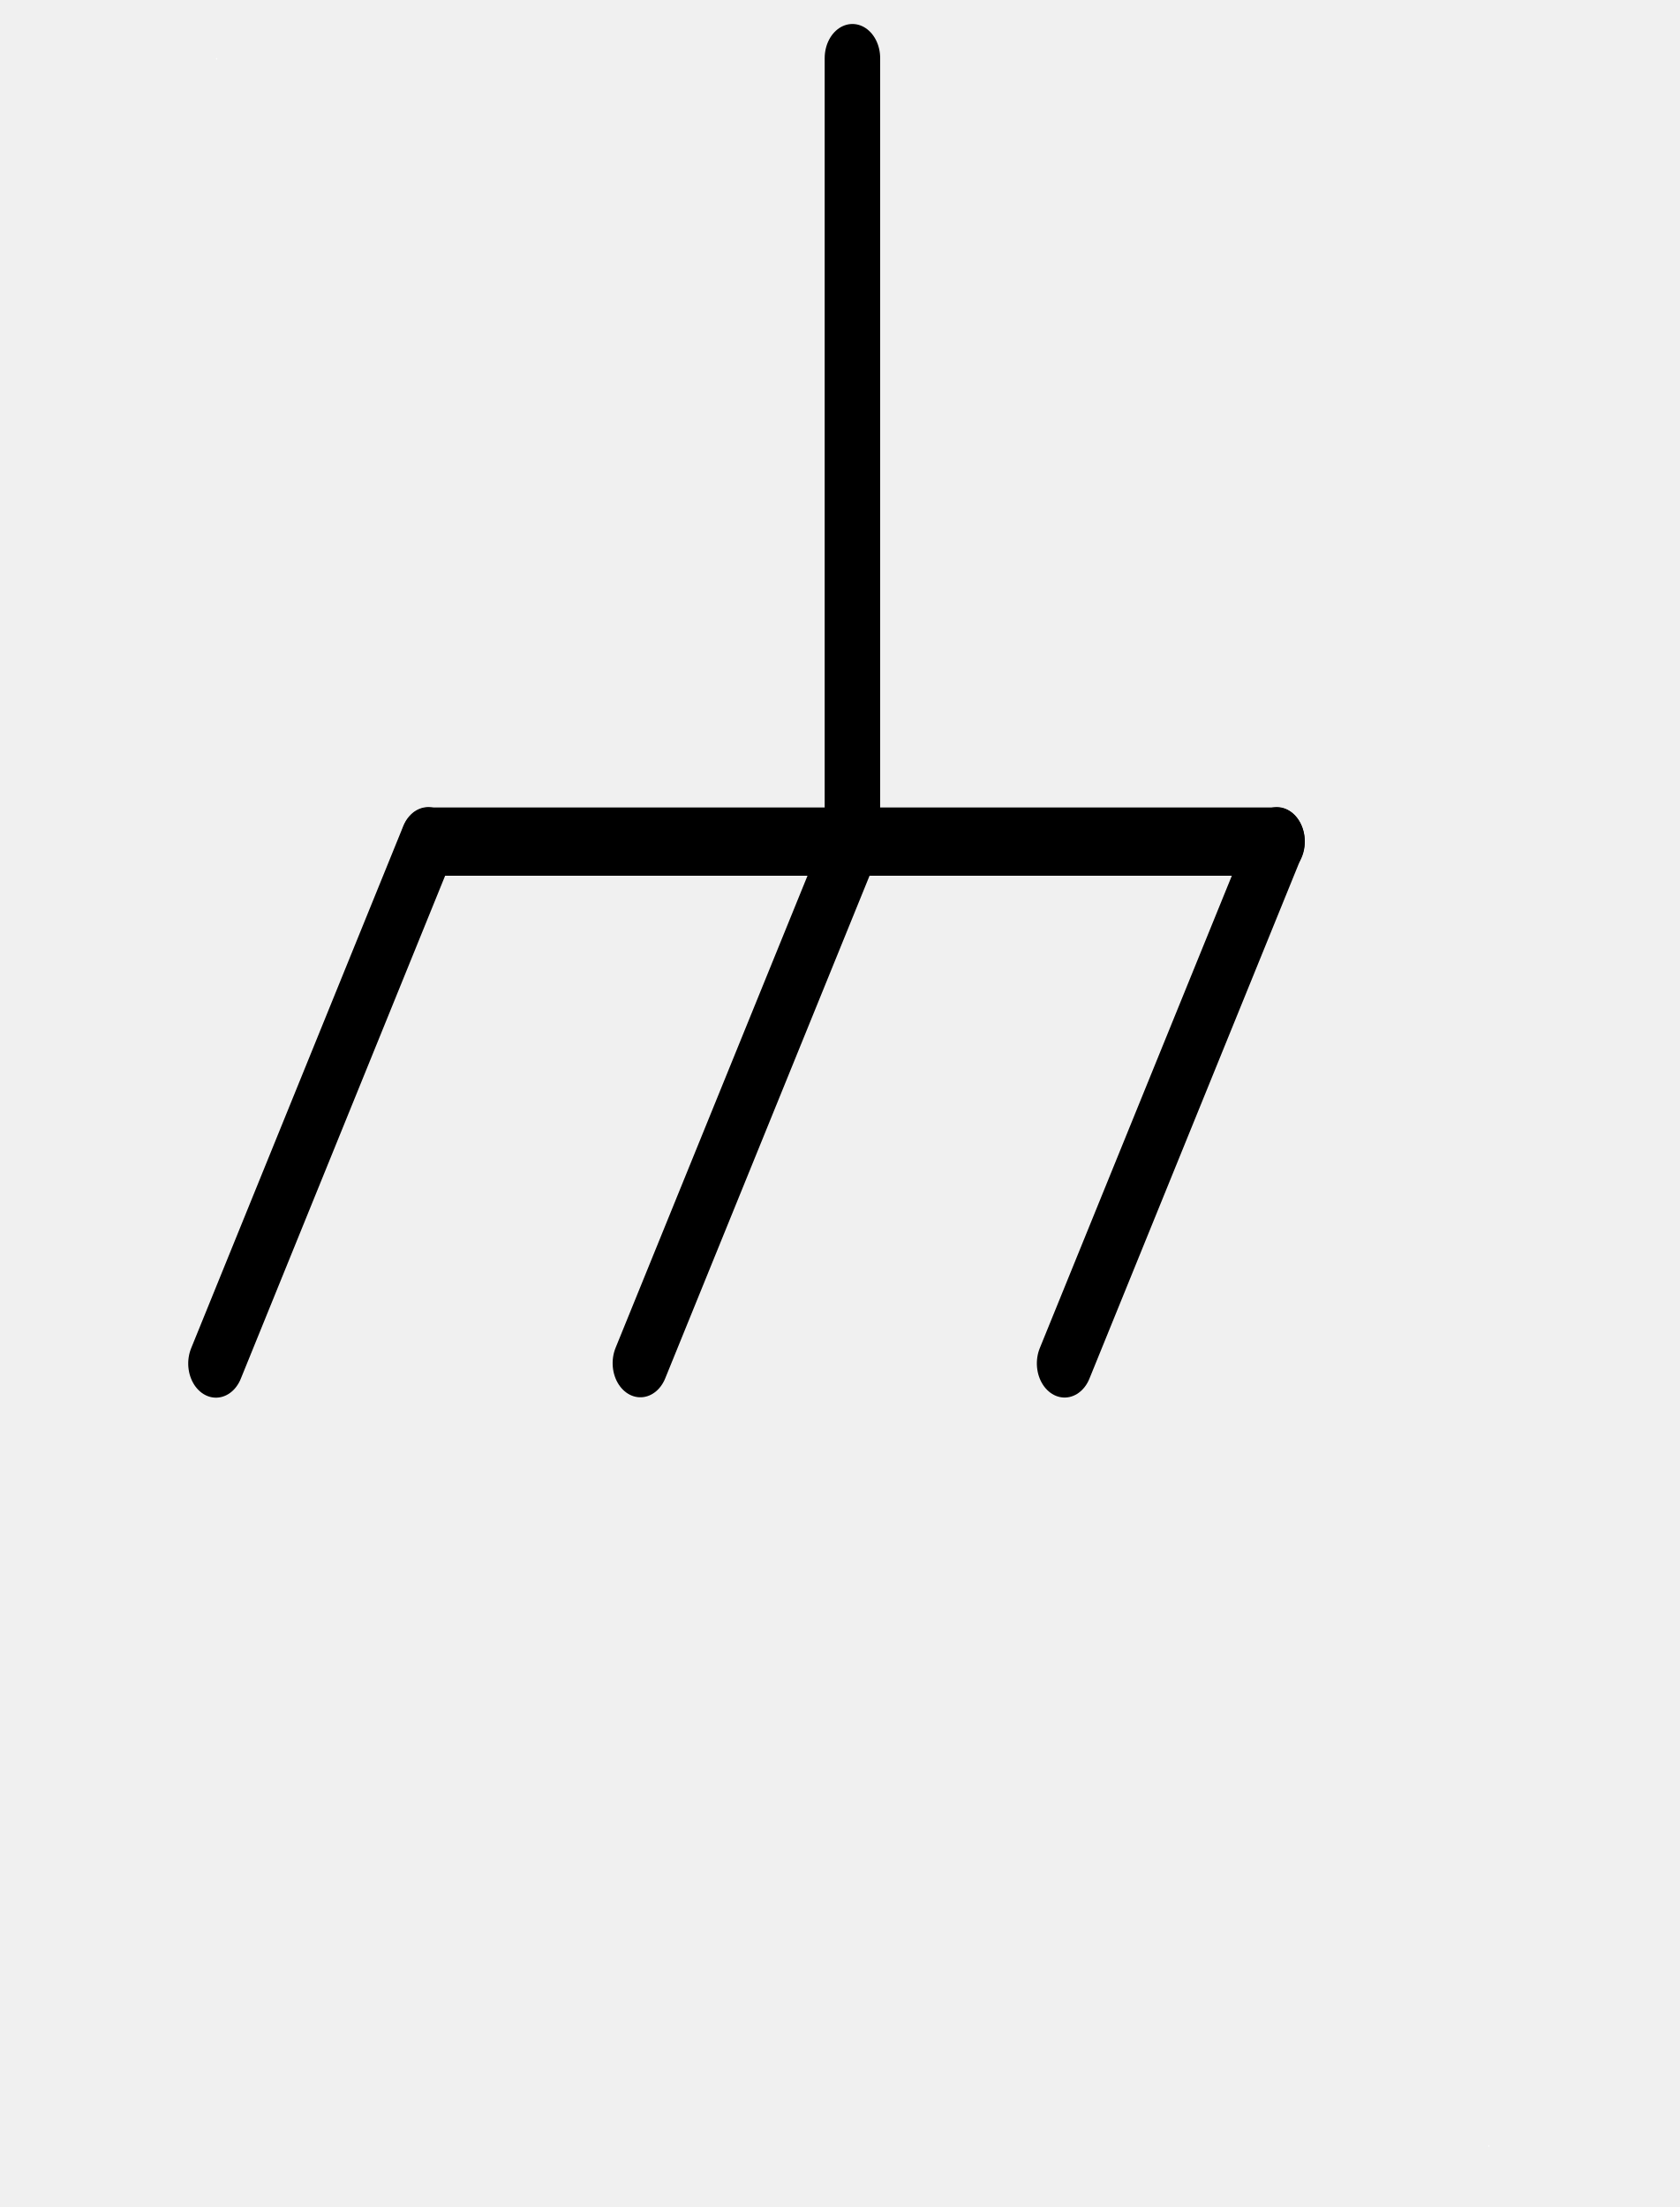
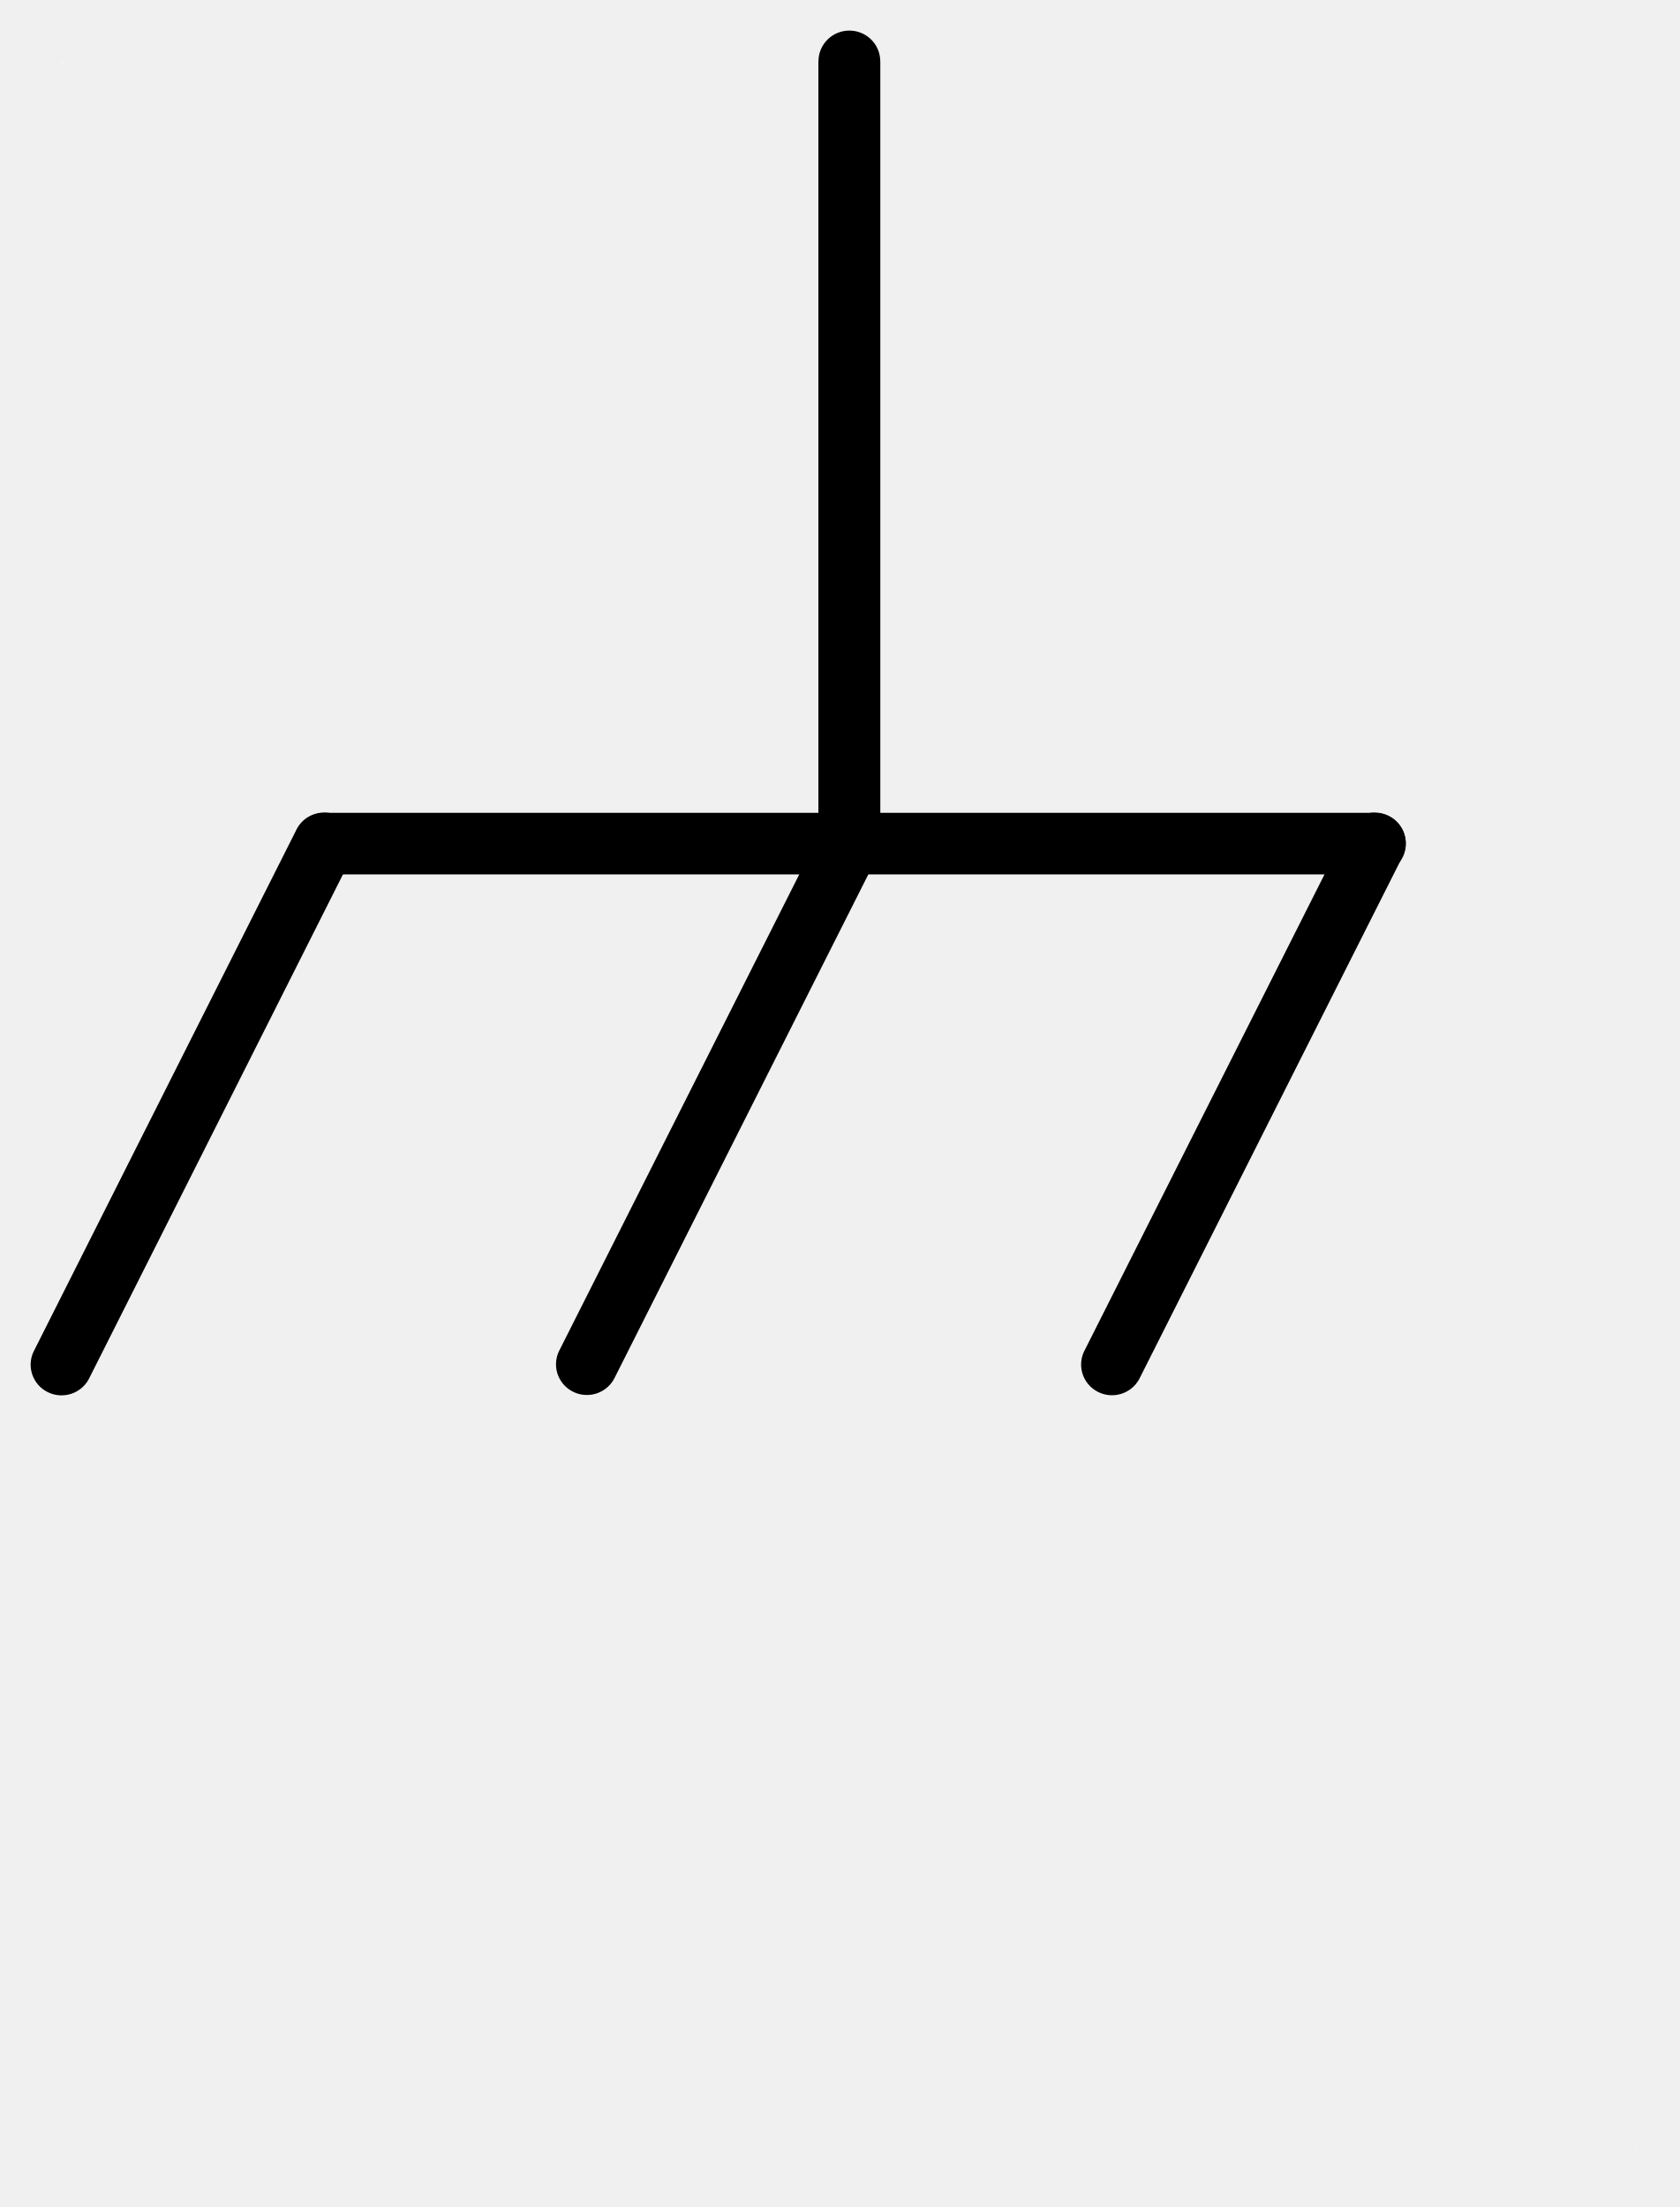
- <svg xmlns="http://www.w3.org/2000/svg" width="51pt" height="67pt" viewBox="0 0 51 67" version="1.1" id="svg2">
-   <defs id="defs25" />
-   <g id="surface1" transform="matrix(0.8078656,0,0,1.001499,5.04702,-0.09765177)">
-     <path style="fill:#ffffff;fill-opacity:1;fill-rule:evenodd;stroke:none" d="m 1.875,1.859 0.031,0 0,0.043 -0.031,0 z" id="path5" />
-     <path style="fill:#ffffff;fill-opacity:1;fill-rule:evenodd;stroke:none" d="m 49.68,65.129 0.031,0 0,0.039 -0.031,0 z" id="path7" />
-     <path style="fill:none;stroke:#000000;stroke-width:1;stroke-linecap:square;stroke-linejoin:miter;stroke-miterlimit:3;stroke-opacity:1" d="m -9.38058e-4,35.74 12.761,0 z" transform="matrix(0,1.861114,-1.875003,0,92.79707,1.861121)" id="path9" />
-     <path style="fill:none;stroke:#000000;stroke-width:1.112;stroke-linecap:round;stroke-linejoin:round;stroke-miterlimit:3;stroke-opacity:1;stroke-dasharray:none" d="m -9.38058e-4,35.74 12.761,0" transform="matrix(0,1.861114,-1.875003,0,92.79707,1.861121)" id="path11" />
-     <path style="fill:none;stroke:#000000;stroke-width:1;stroke-linecap:square;stroke-linejoin:miter;stroke-miterlimit:3;stroke-opacity:1" d="m 1.05619e-4,35.74 17.01,0 z" transform="matrix(1.875003,0,0,1.861114,9.847458,-40.9069)" id="path13" />
-     <path style="fill:none;stroke:#000000;stroke-width:1.112;stroke-linecap:round;stroke-linejoin:round;stroke-miterlimit:3;stroke-opacity:1;stroke-dasharray:none" d="m 1.05619e-4,35.74 17.01,0" transform="matrix(1.875003,0,0,1.861114,9.847458,-40.9069)" id="path15" />
-     <path style="fill:none;stroke:#000000;stroke-width:1.112;stroke-linecap:round;stroke-linejoin:round;stroke-miterlimit:3;stroke-opacity:1;stroke-dasharray:none" d="M -4.23912e-4,35.74 9.509,35.74" transform="matrix(-0.838847,1.664472,-1.676893,-0.832633,101.666,55.35661)" id="path17" />
-     <path style="fill:none;stroke:#000000;stroke-width:1.112;stroke-linecap:round;stroke-linejoin:round;stroke-miterlimit:3;stroke-dasharray:none;stroke-opacity:1" d="M -6.62234e-6,35.74 9.5,35.74" transform="matrix(-0.838847,1.664472,-1.676893,-0.832633,85.71744,55.36386)" id="path19" />
-     <path style="fill:none;stroke:#000000;stroke-width:1.112;stroke-linecap:round;stroke-linejoin:round;stroke-miterlimit:3;stroke-opacity:1;stroke-dasharray:none" d="M 4.5101e-5,35.74 9.51,35.739" transform="matrix(-0.838525,1.664632,-1.677054,-0.832314,69.77823,55.34469)" id="path21" />
+ <svg xmlns="http://www.w3.org/2000/svg" width="51pt" height="67pt" viewBox="0 0 51 67" version="1.1">
+   <g id="surface1">
+     <path style=" stroke:none;fill-rule:evenodd;fill:rgb(100%,100%,100%);fill-opacity:1;" d="M 1.875 1.859 L 1.906 1.859 L 1.906 1.902 L 1.875 1.902 Z " />
+     <path style=" stroke:none;fill-rule:evenodd;fill:rgb(100%,100%,100%);fill-opacity:1;" d="M 49.68 65.129 L 49.711 65.129 L 49.711 65.168 L 49.68 65.168 Z " />
+     <path style="fill:none;stroke-width:1;stroke-linecap:square;stroke-linejoin:miter;stroke:rgb(0%,0%,0%);stroke-opacity:1;stroke-miterlimit:3;" d="M -0.001 35.74 L 12.76 35.74 Z " transform="matrix(0.000000000000000115,1.861114,-1.875003,0.000000000000000114,92.79707,1.861121)" />
+     <path style="fill:none;stroke-width:1;stroke-linecap:round;stroke-linejoin:round;stroke:rgb(0%,0%,0%);stroke-opacity:1;stroke-miterlimit:3;" d="M -0.001 35.74 L 12.76 35.74 " transform="matrix(0.000000000000000115,1.861114,-1.875003,0.000000000000000114,92.79707,1.861121)" />
+     <path style="fill:none;stroke-width:1;stroke-linecap:square;stroke-linejoin:miter;stroke:rgb(0%,0%,0%);stroke-opacity:1;stroke-miterlimit:3;" d="M 0 35.74 L 17.01 35.74 Z " transform="matrix(1.875003,0,0,1.861114,9.847458,-40.9069)" />
+     <path style="fill:none;stroke-width:1;stroke-linecap:round;stroke-linejoin:round;stroke:rgb(0%,0%,0%);stroke-opacity:1;stroke-miterlimit:3;" d="M 0 35.74 L 17.01 35.74 " transform="matrix(1.875003,0,0,1.861114,9.847458,-40.9069)" />
+     <path style="fill:none;stroke-width:1;stroke-linecap:round;stroke-linejoin:round;stroke:rgb(0%,0%,0%);stroke-opacity:1;stroke-miterlimit:3;" d="M -0 35.74 L 9.509 35.74 " transform="matrix(-0.838847,1.664472,-1.676893,-0.832633,101.666,55.35661)" />
+     <path style="fill:none;stroke-width:1;stroke-linecap:round;stroke-linejoin:round;stroke:rgb(0%,0%,0%);stroke-opacity:1;stroke-miterlimit:3;" d="M -0 35.74 L 9.5 35.74 " transform="matrix(-0.838847,1.664472,-1.676893,-0.832633,85.71744,55.36386)" />
+     <path style="fill:none;stroke-width:1;stroke-linecap:round;stroke-linejoin:round;stroke:rgb(0%,0%,0%);stroke-opacity:1;stroke-miterlimit:3;" d="M 0 35.74 L 9.51 35.739 " transform="matrix(-0.838525,1.664632,-1.677054,-0.832314,69.77823,55.34469)" />
  </g>
</svg>
